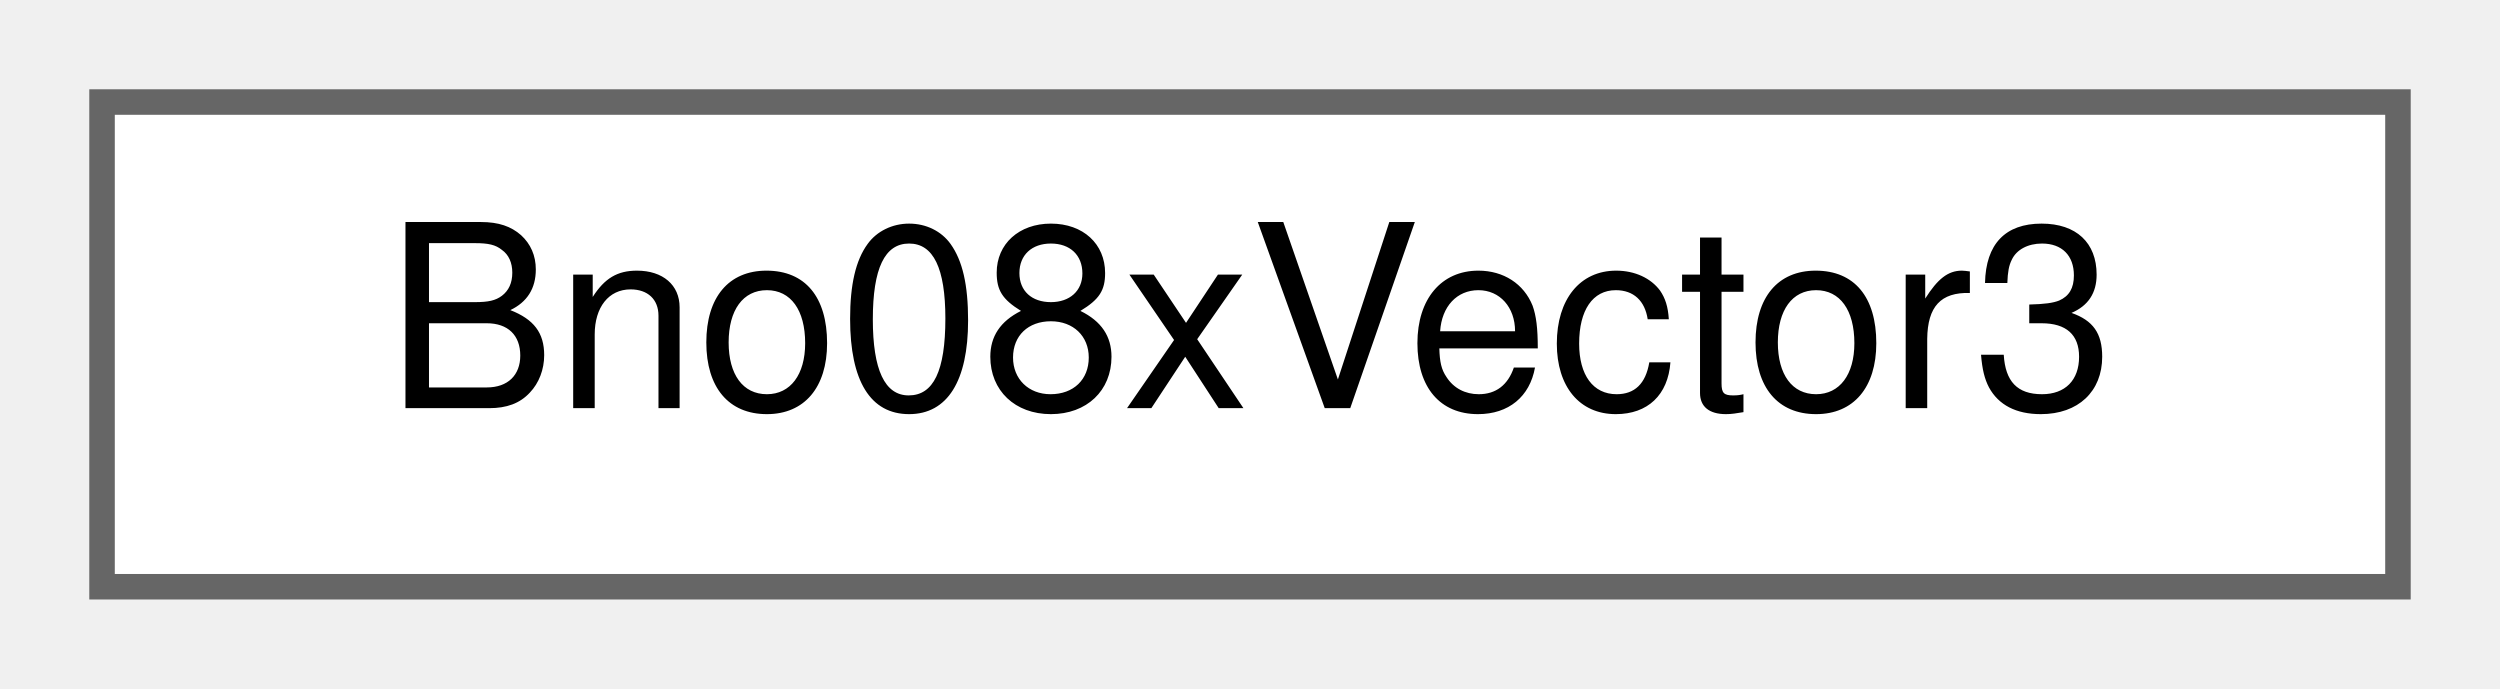
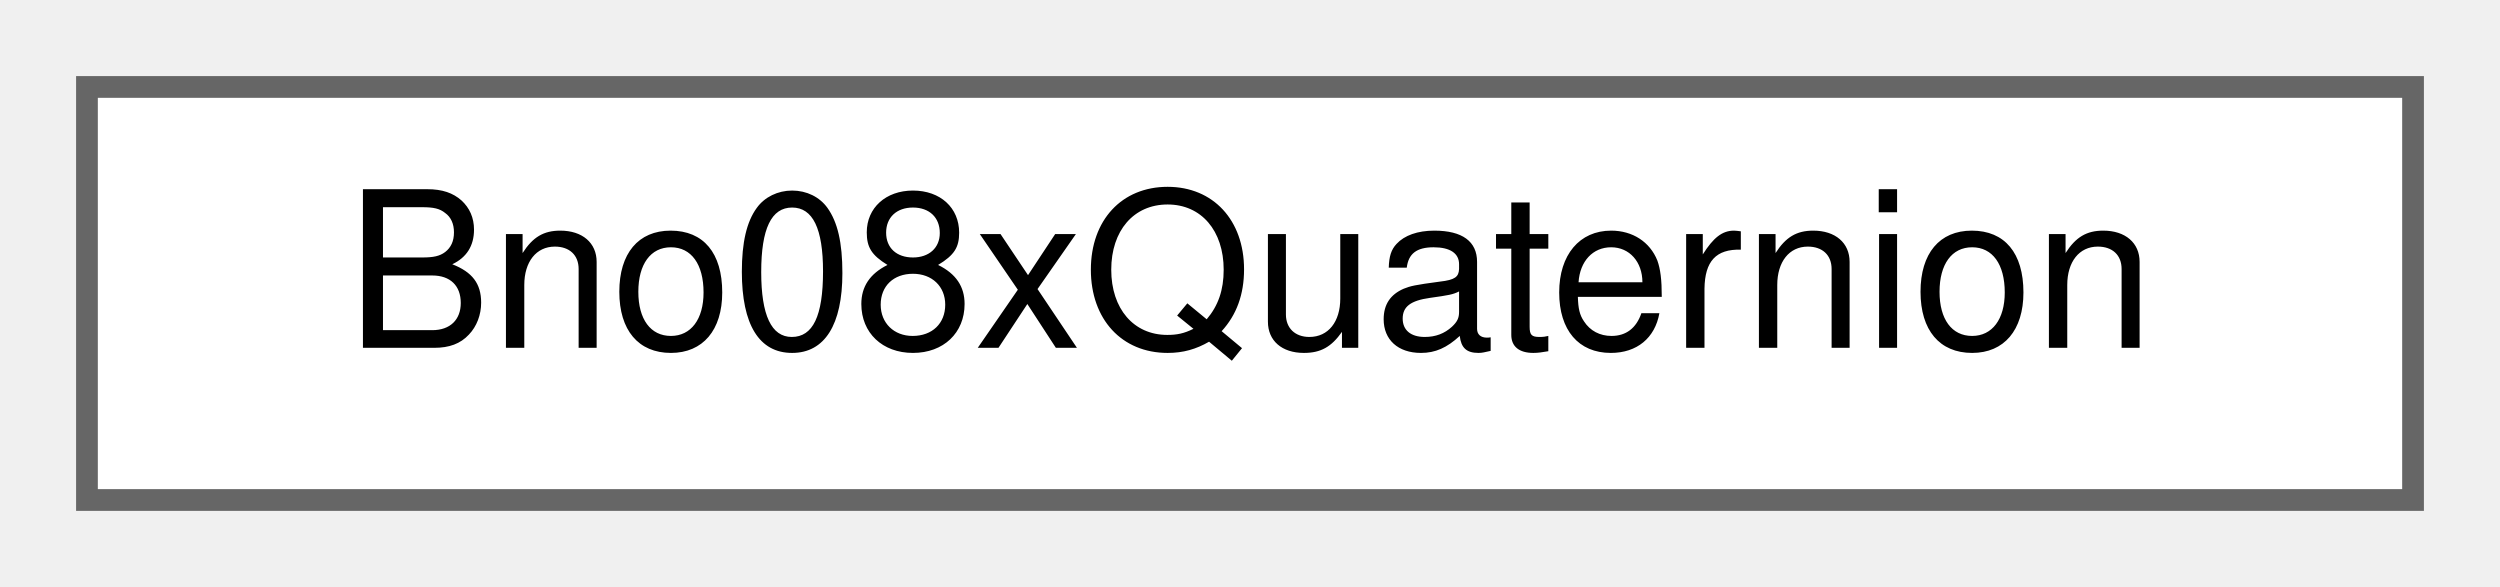
- <svg xmlns="http://www.w3.org/2000/svg" xmlns:xlink="http://www.w3.org/1999/xlink" width="98pt" height="27pt" viewBox="0.00 0.00 98.00 27.00">
+ <svg xmlns="http://www.w3.org/2000/svg" xmlns:xlink="http://www.w3.org/1999/xlink" width="115pt" height="27pt" viewBox="0.00 0.00 115.00 27.00">
  <g id="graph0" class="graph" transform="scale(1 1) rotate(0) translate(4 23)">
    <g id="Node000000" class="node">
      <g id="a_Node000000">
-         <a xlink:href="structBno08xVector3.html" target="_top" xlink:title="Enhanced vector with timestamp and accuracy.">
-           <polygon fill="white" stroke="#666666" points="90,-19 0,-19 0,0 90,0 90,-19" />
-           <text text-anchor="middle" x="45" y="-7" font-family="Helvetica,sans-Serif" font-size="10.00">Bno08xVector3</text>
+         <a xlink:href="structBno08xQuaternion.html" target="_top" xlink:title="Enhanced quaternion with timestamp and accuracy.">
+           <polygon fill="white" stroke="#666666" points="107,-19 0,-19 0,0 107,0 107,-19" />
+           <text text-anchor="middle" x="53.5" y="-7" font-family="Helvetica,sans-Serif" font-size="10.00">Bno08xQuaternion</text>
        </a>
      </g>
    </g>
  </g>
</svg>
